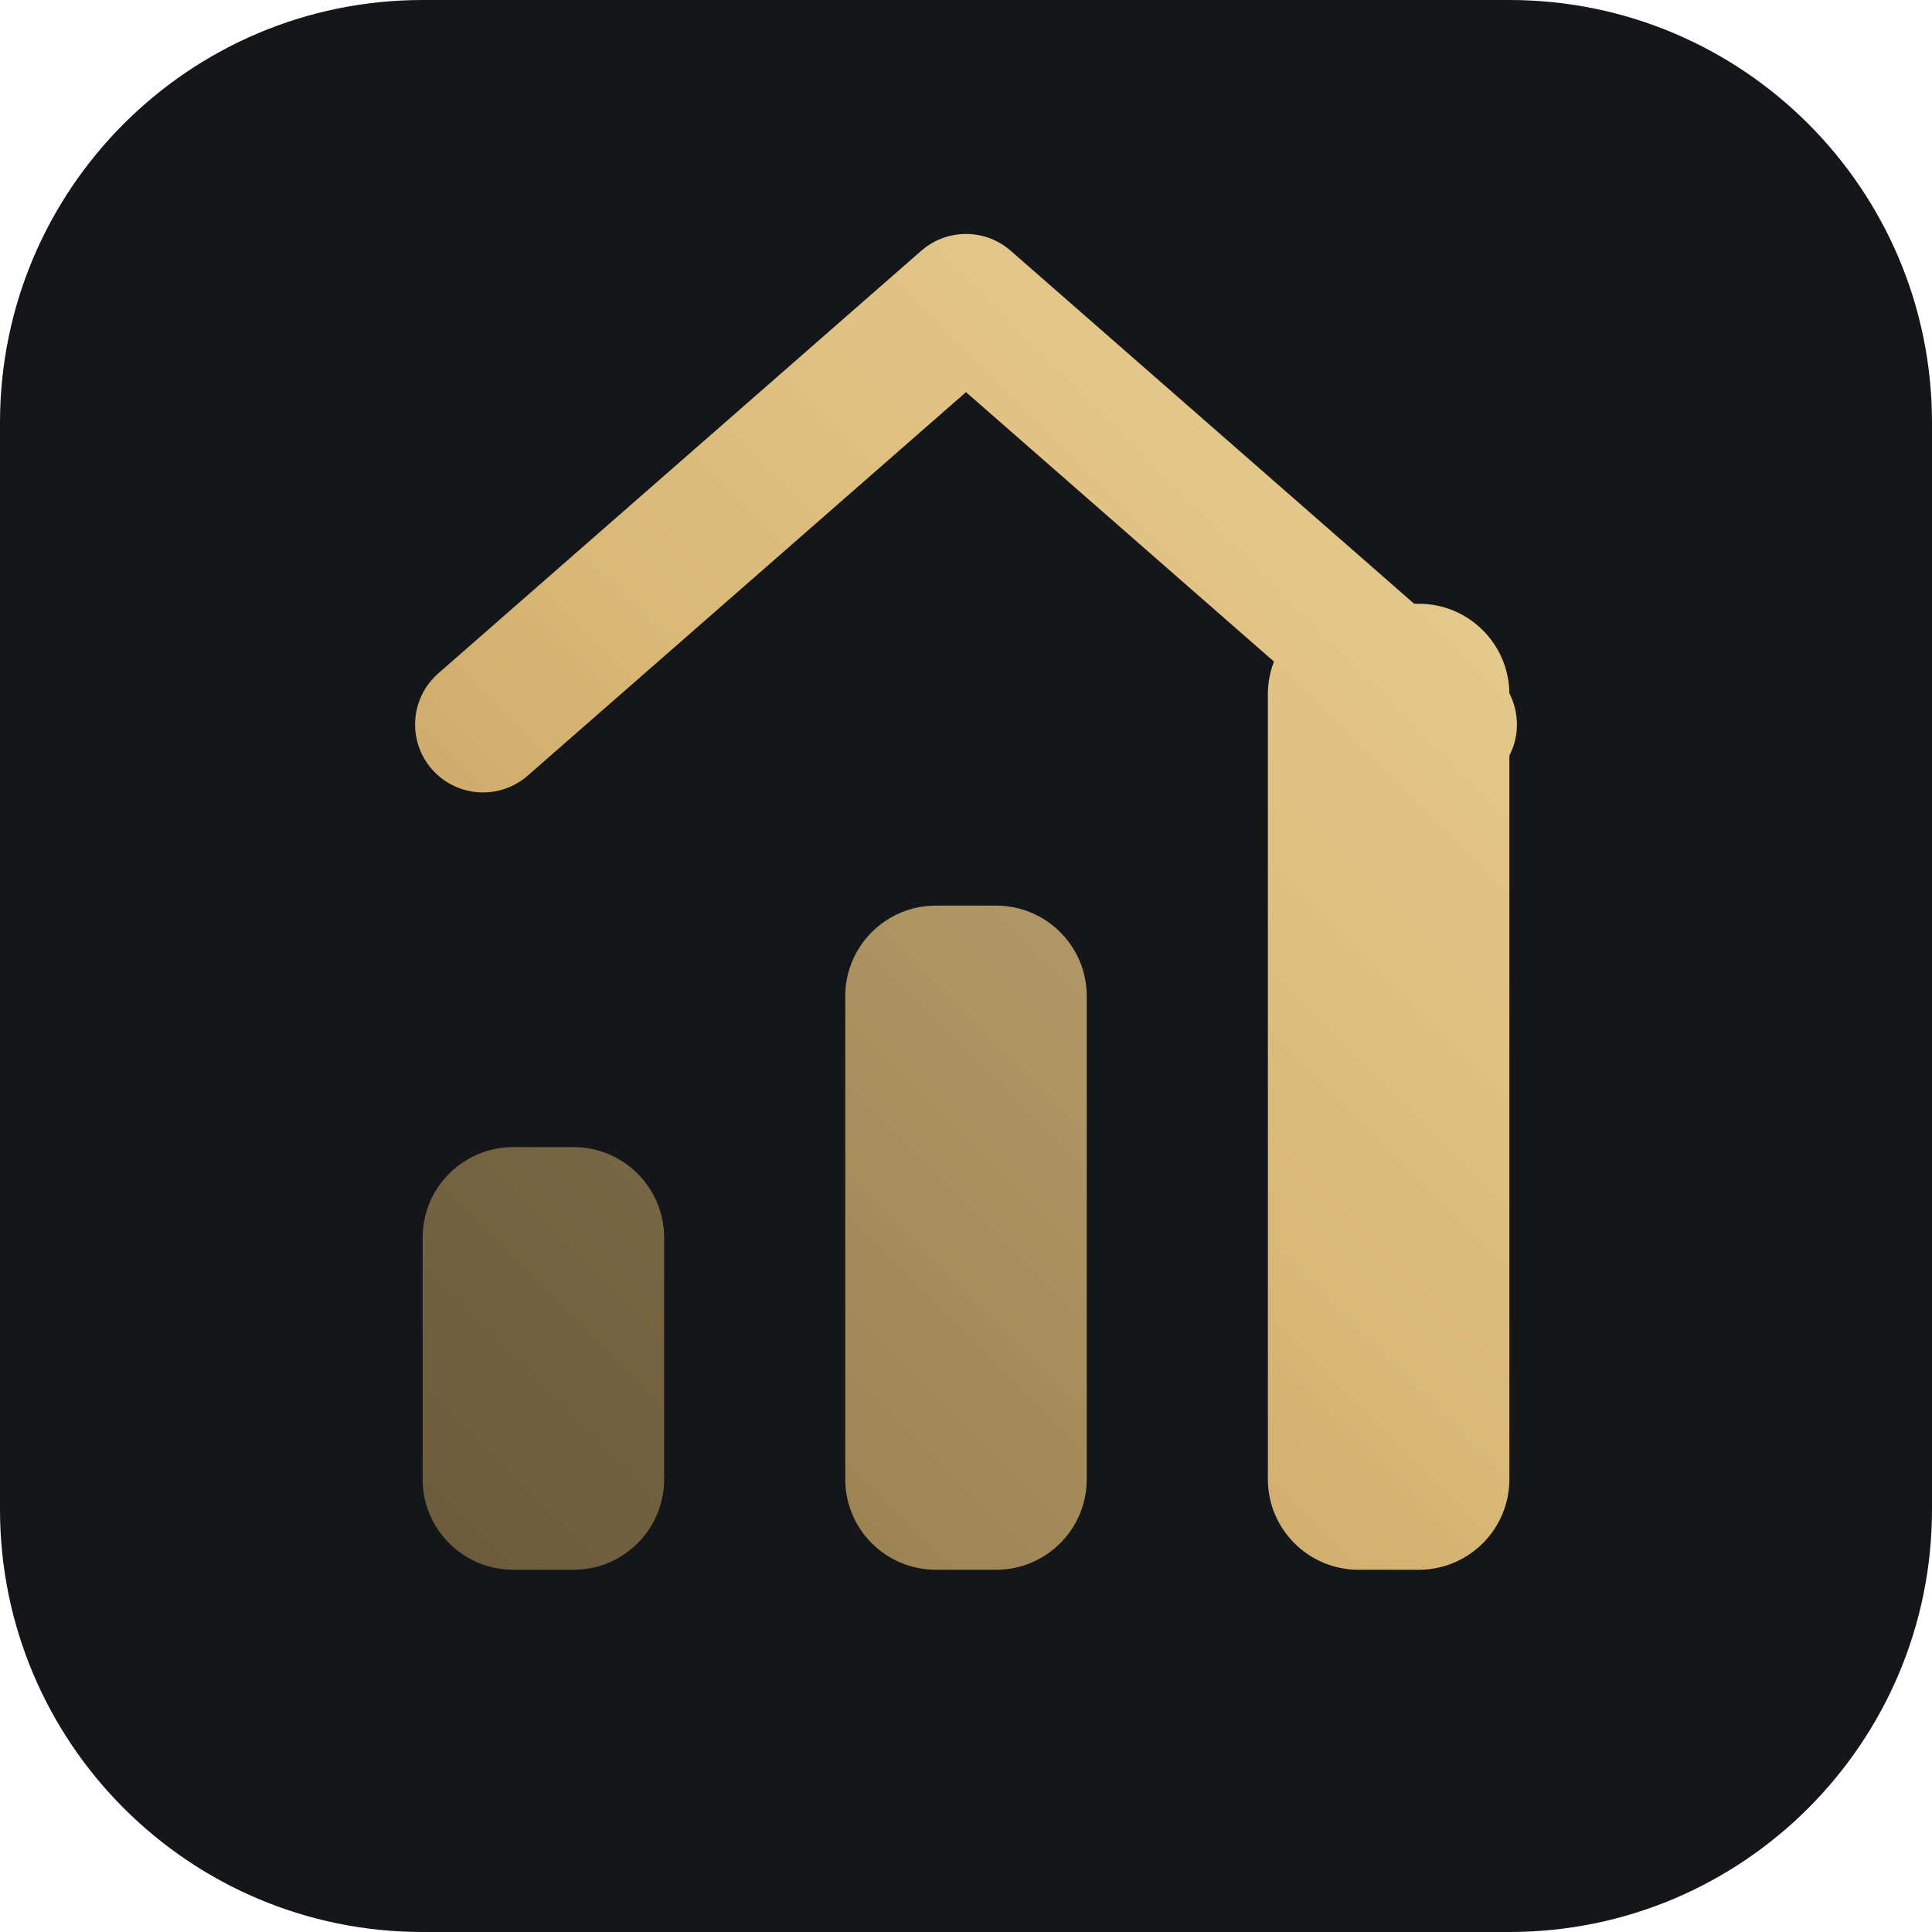
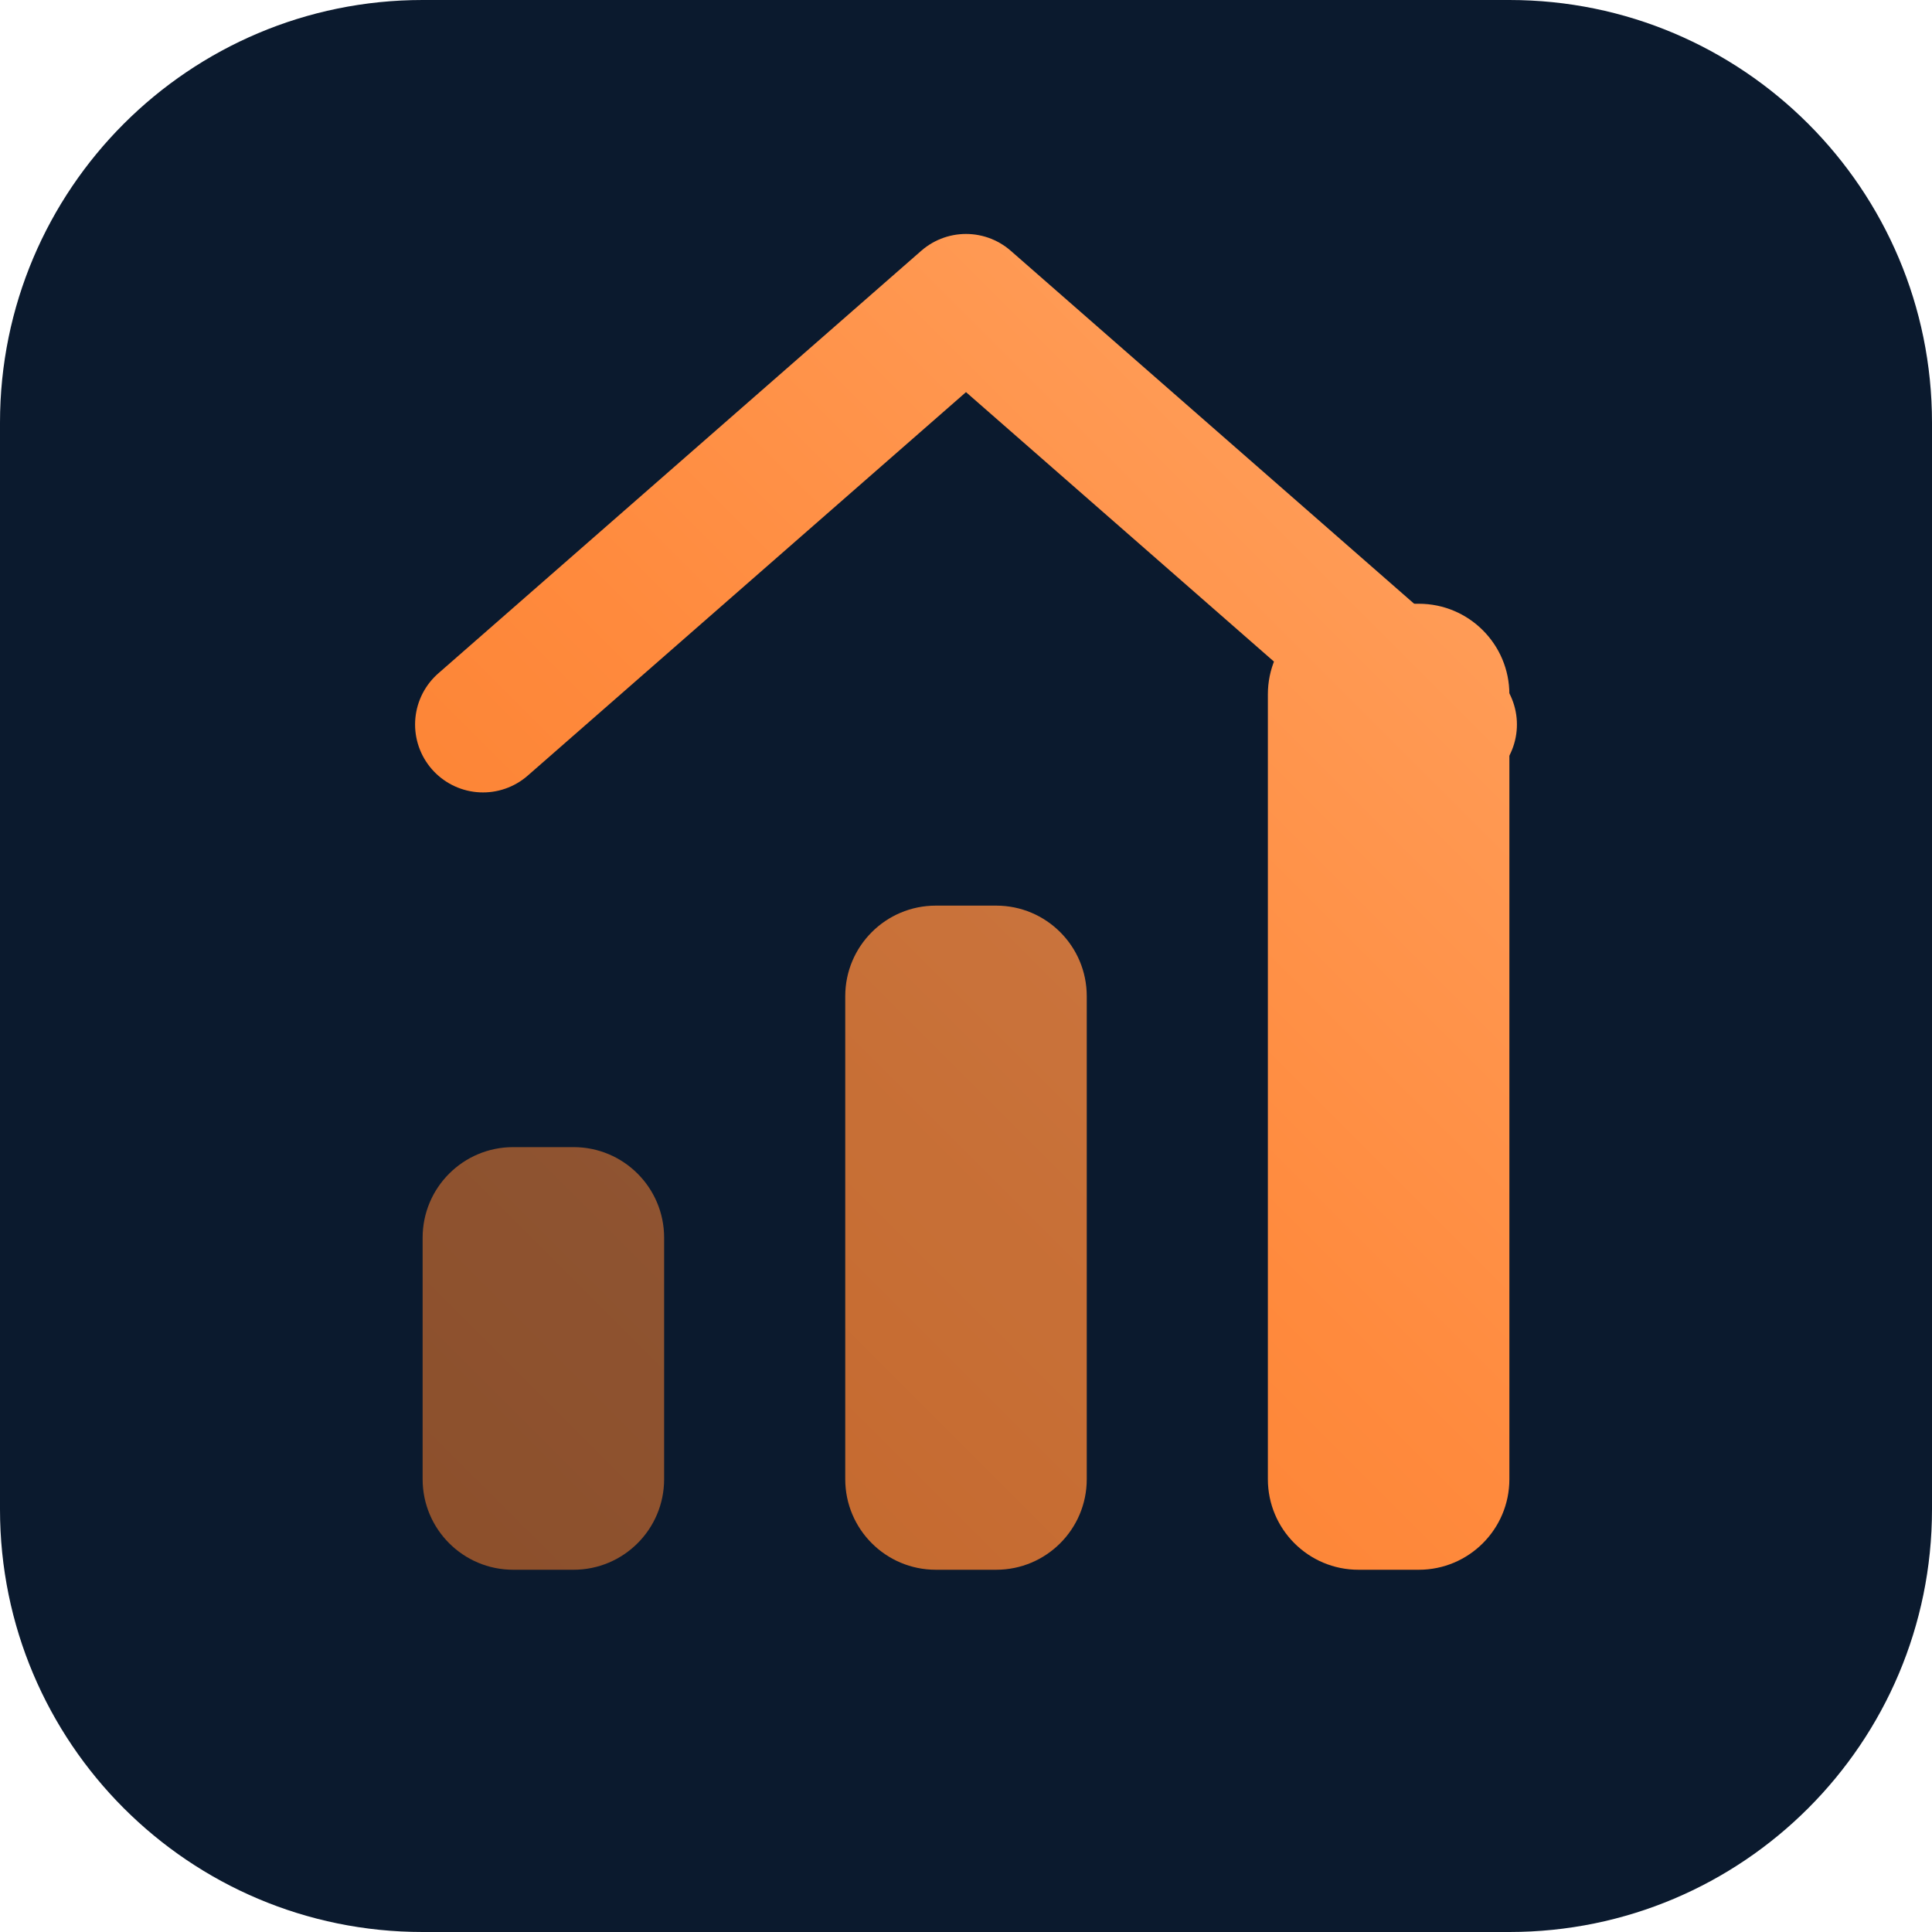
<svg xmlns="http://www.w3.org/2000/svg" width="64" height="64" viewBox="0 0 64 64" fill="none" role="img" aria-label="EVOLUA">
  <defs>
    <linearGradient id="g" x1="0" y1="64" x2="64" y2="0" gradientUnits="userSpaceOnUse">
-       <stop stop-color="#9c7b3f" />
-       <stop offset="0.5" stop-color="#d9b876" />
-       <stop offset="1" stop-color="#f1dca7" />
+       <stop stop-color="#f1701a" />
+       <stop offset="0.5" stop-color="#ff8a3d" />
+       <stop offset="1" stop-color="#ffb277" />
    </linearGradient>
  </defs>
-   <rect width="64" height="64" rx="14" fill="#15161a" />
+   <rect width="64" height="64" rx="14" fill="#0b1a2e" />
  <rect x="14" y="38" width="8" height="14" rx="3" fill="url(#g)" opacity="0.55" />
  <rect x="28" y="30" width="8" height="22" rx="3" fill="url(#g)" opacity="0.78" />
  <rect x="42" y="20" width="8" height="32" rx="3" fill="url(#g)" />
  <path d="M16 24 L32 10 L48 24" stroke="url(#g)" stroke-width="4.5" stroke-linecap="round" stroke-linejoin="round" fill="none" />
</svg>
